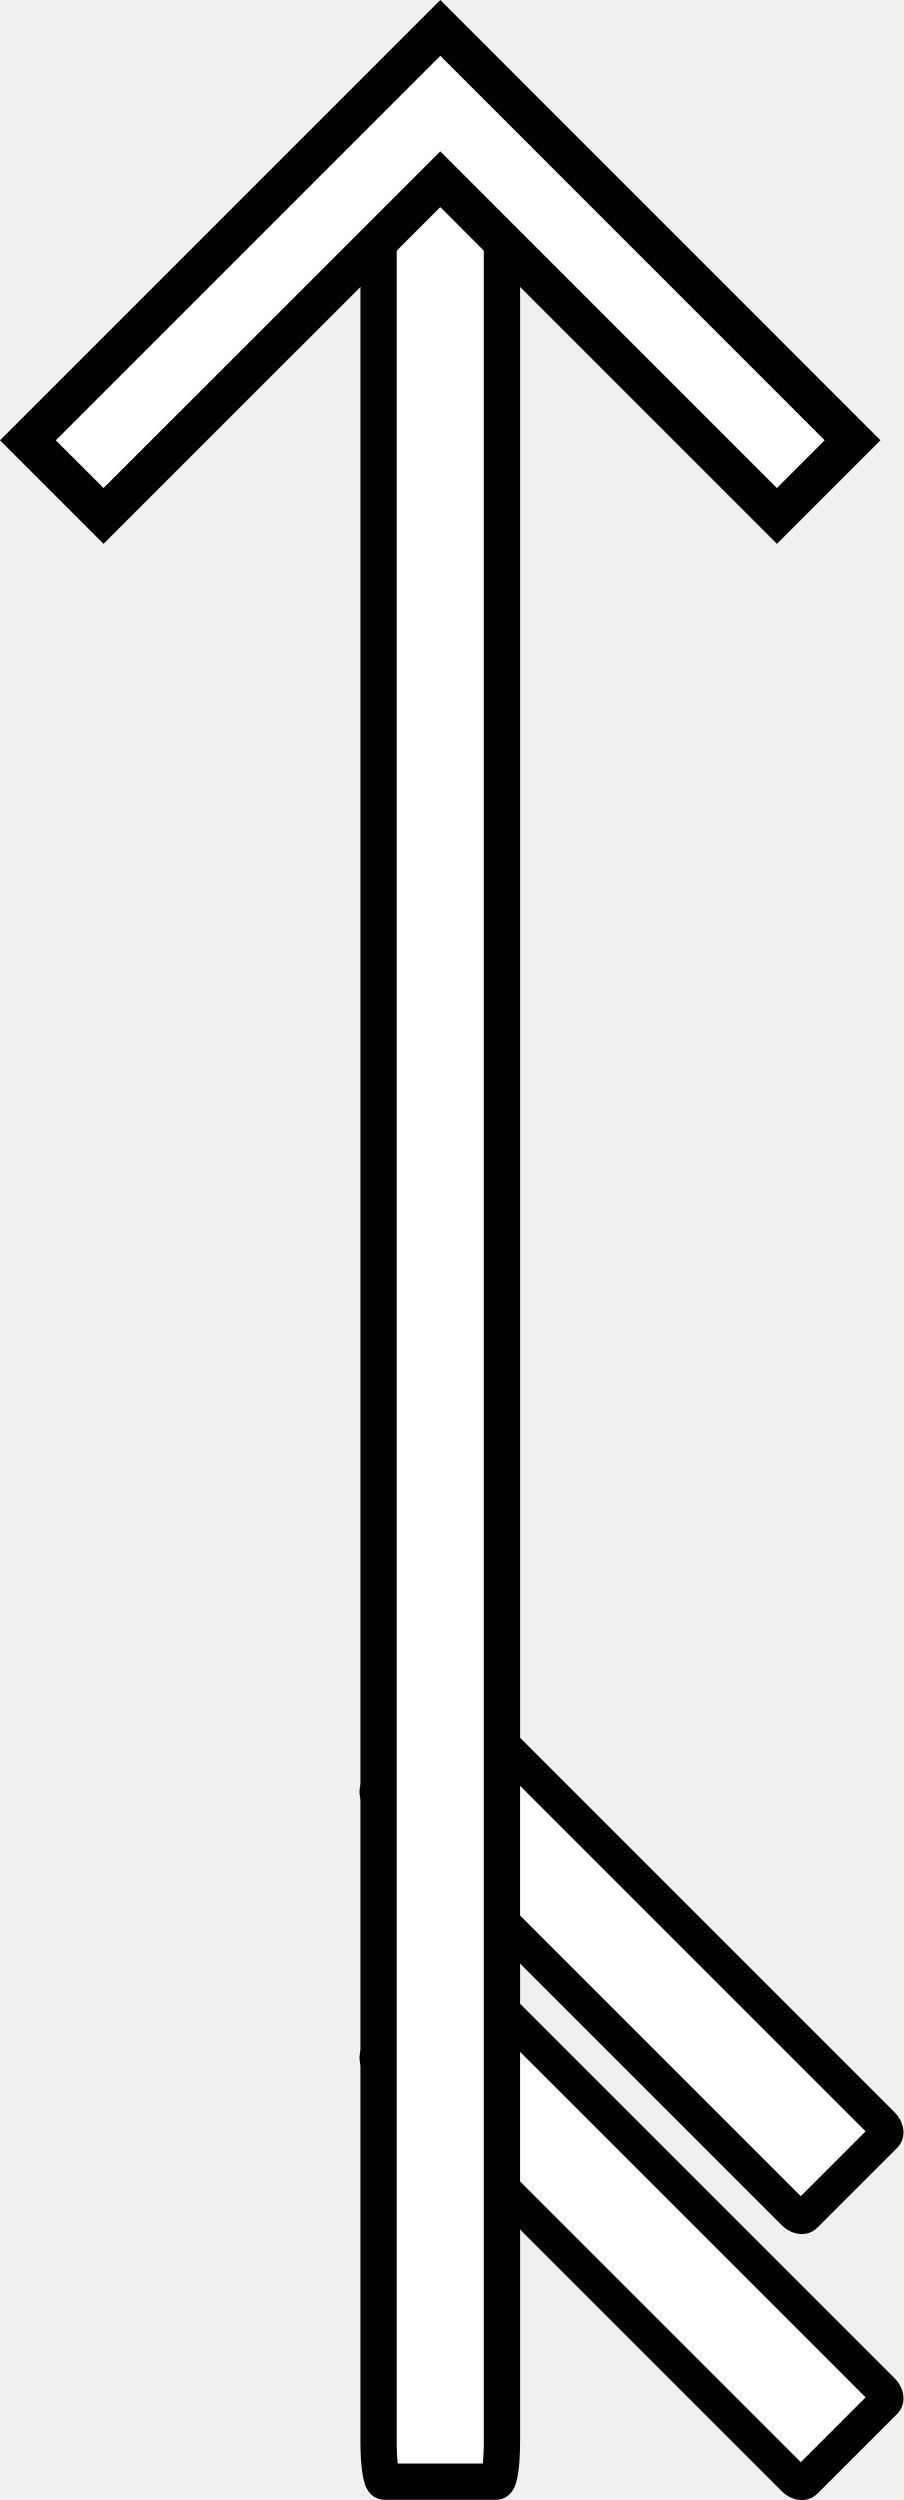
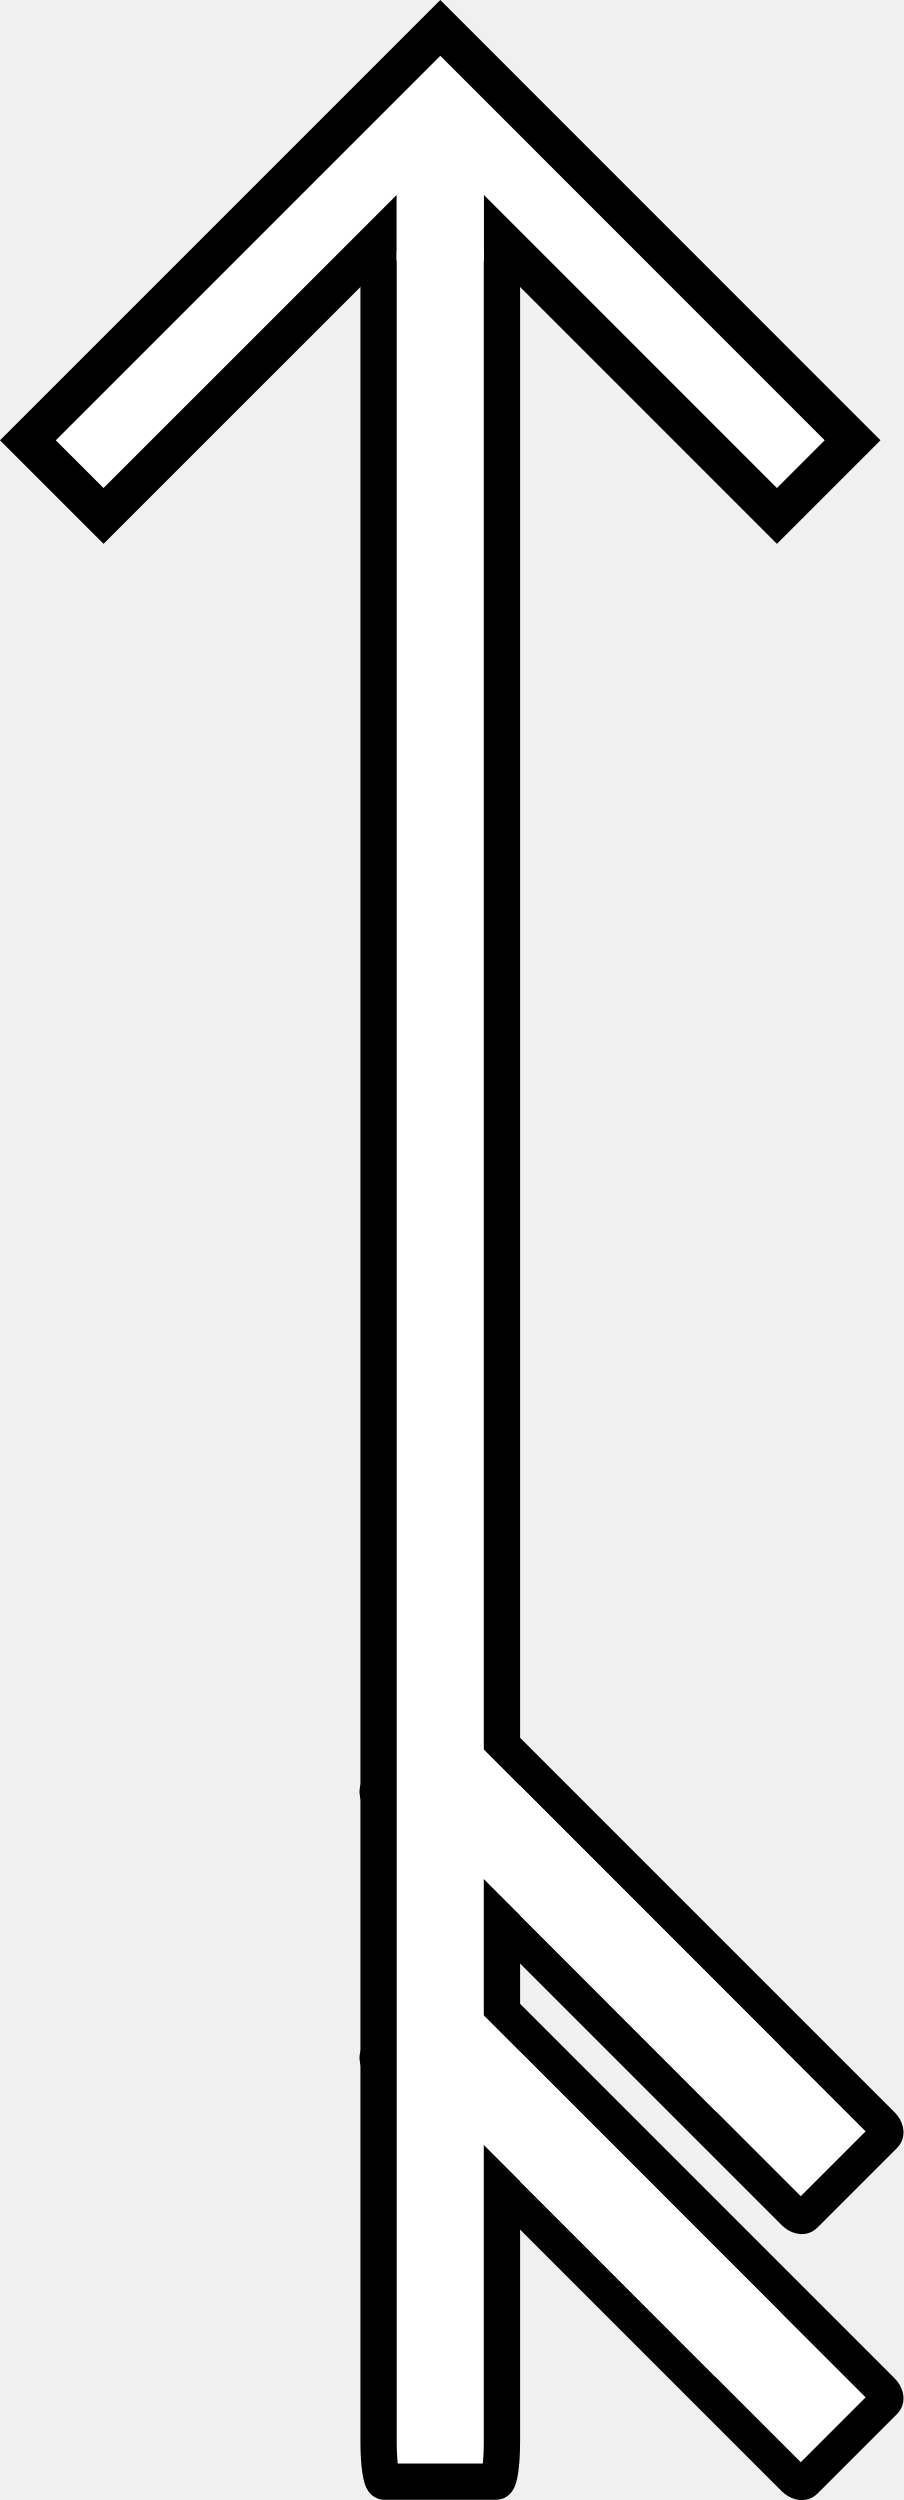
<svg xmlns="http://www.w3.org/2000/svg" width="8.987mm" height="24.867mm" viewBox="0 0 8.987 24.867" version="1.1" id="svg1" xml:space="preserve">
  <defs id="defs1" />
  <g id="layer1" transform="translate(-81.75607,-155.2074)">
    <g id="layer1-6" transform="translate(-8.915236,5.77623)">
      <rect style="fill:#ffffff;stroke:#000000;stroke-width:0.338;stroke-dasharray:none;stroke-opacity:1" id="rect2-5-2-7" width="6.012" height="1.25" x="-192.897" y="-53.404" rx="0.1" ry="0.06" transform="rotate(-135)" />
      <rect style="fill:#ffffff;stroke:#000000;stroke-width:0.338;stroke-dasharray:none;stroke-opacity:1" id="rect2-5-2-7-1" width="6.012" height="1.25" x="-191.026" y="-51.533" rx="0.1" ry="0.06" transform="rotate(-135)" />
      <rect style="fill:#ffffff;stroke:#000000;stroke-width:0.361;stroke-dasharray:none;stroke-opacity:1" id="rect2" width="23.452" height="1.227" x="-174.116" y="94.437" rx="0.391" ry="0.058" transform="rotate(-90)" />
+       <rect style="fill:#ffffff;stroke:#ff0000;stroke-width:0;stroke-dasharray:none;stroke-opacity:1" id="rect2-5-2-7-0" width="4.382" height="0.911" x="-191.556" y="-53.136" rx="0.073" ry="0.043" transform="matrix(-0.7067422,-0.7074712,0.7067422,-0.7074712,0,0)" />
      <g style="fill:#ffffff;stroke:#000000;stroke-width:91.849;stroke-dasharray:none;stroke-opacity:1" id="g1" transform="matrix(0,-0.00427231,0.00427231,0,90.94873,156.2378)">
        <g id="SVGRepo_bgCarrier" stroke-width="0" style="fill:#ffffff;stroke:#000000;stroke-width:91.849;stroke-dasharray:none;stroke-opacity:1" />
        <g id="SVGRepo_tracerCarrier" stroke-linecap="round" stroke-linejoin="round" style="fill:#ffffff;stroke:#000000;stroke-width:91.849;stroke-dasharray:none;stroke-opacity:1" />
        <g id="SVGRepo_iconCarrier" style="fill:#ffffff;stroke:#000000;stroke-width:91.849;stroke-dasharray:none;stroke-opacity:1">
          <path d="M 568.13,0.012 392,176.142 1175.864,960.131 392,1743.87 568.13,1920 1528.248,960.13 Z" fill-rule="evenodd" id="path1" style="fill:#ffffff;stroke:#000000;stroke-width:91.849;stroke-dasharray:none;stroke-opacity:1" />
        </g>
      </g>
+       <rect style="fill:#ffffff;fill-rule:evenodd;stroke:#000000;stroke-width:0;stroke-dasharray:none;stroke-opacity:1" id="rect10" width="0.869" height="1.136" x="94.616" y="150.932" rx="0.329" ry="0.05" />
+       <rect style="fill:#ffffff;stroke:#ff0000;stroke-width:0;stroke-dasharray:none;stroke-opacity:1" id="rect2-5-2-7-0-2" width="4.382" height="0.911" x="-189.683" y="-51.267" rx="0.073" ry="0.043" transform="matrix(-0.7067422,-0.7074712,0.7067422,-0.7074712,0,0)" />
    </g>
  </g>
</svg>
